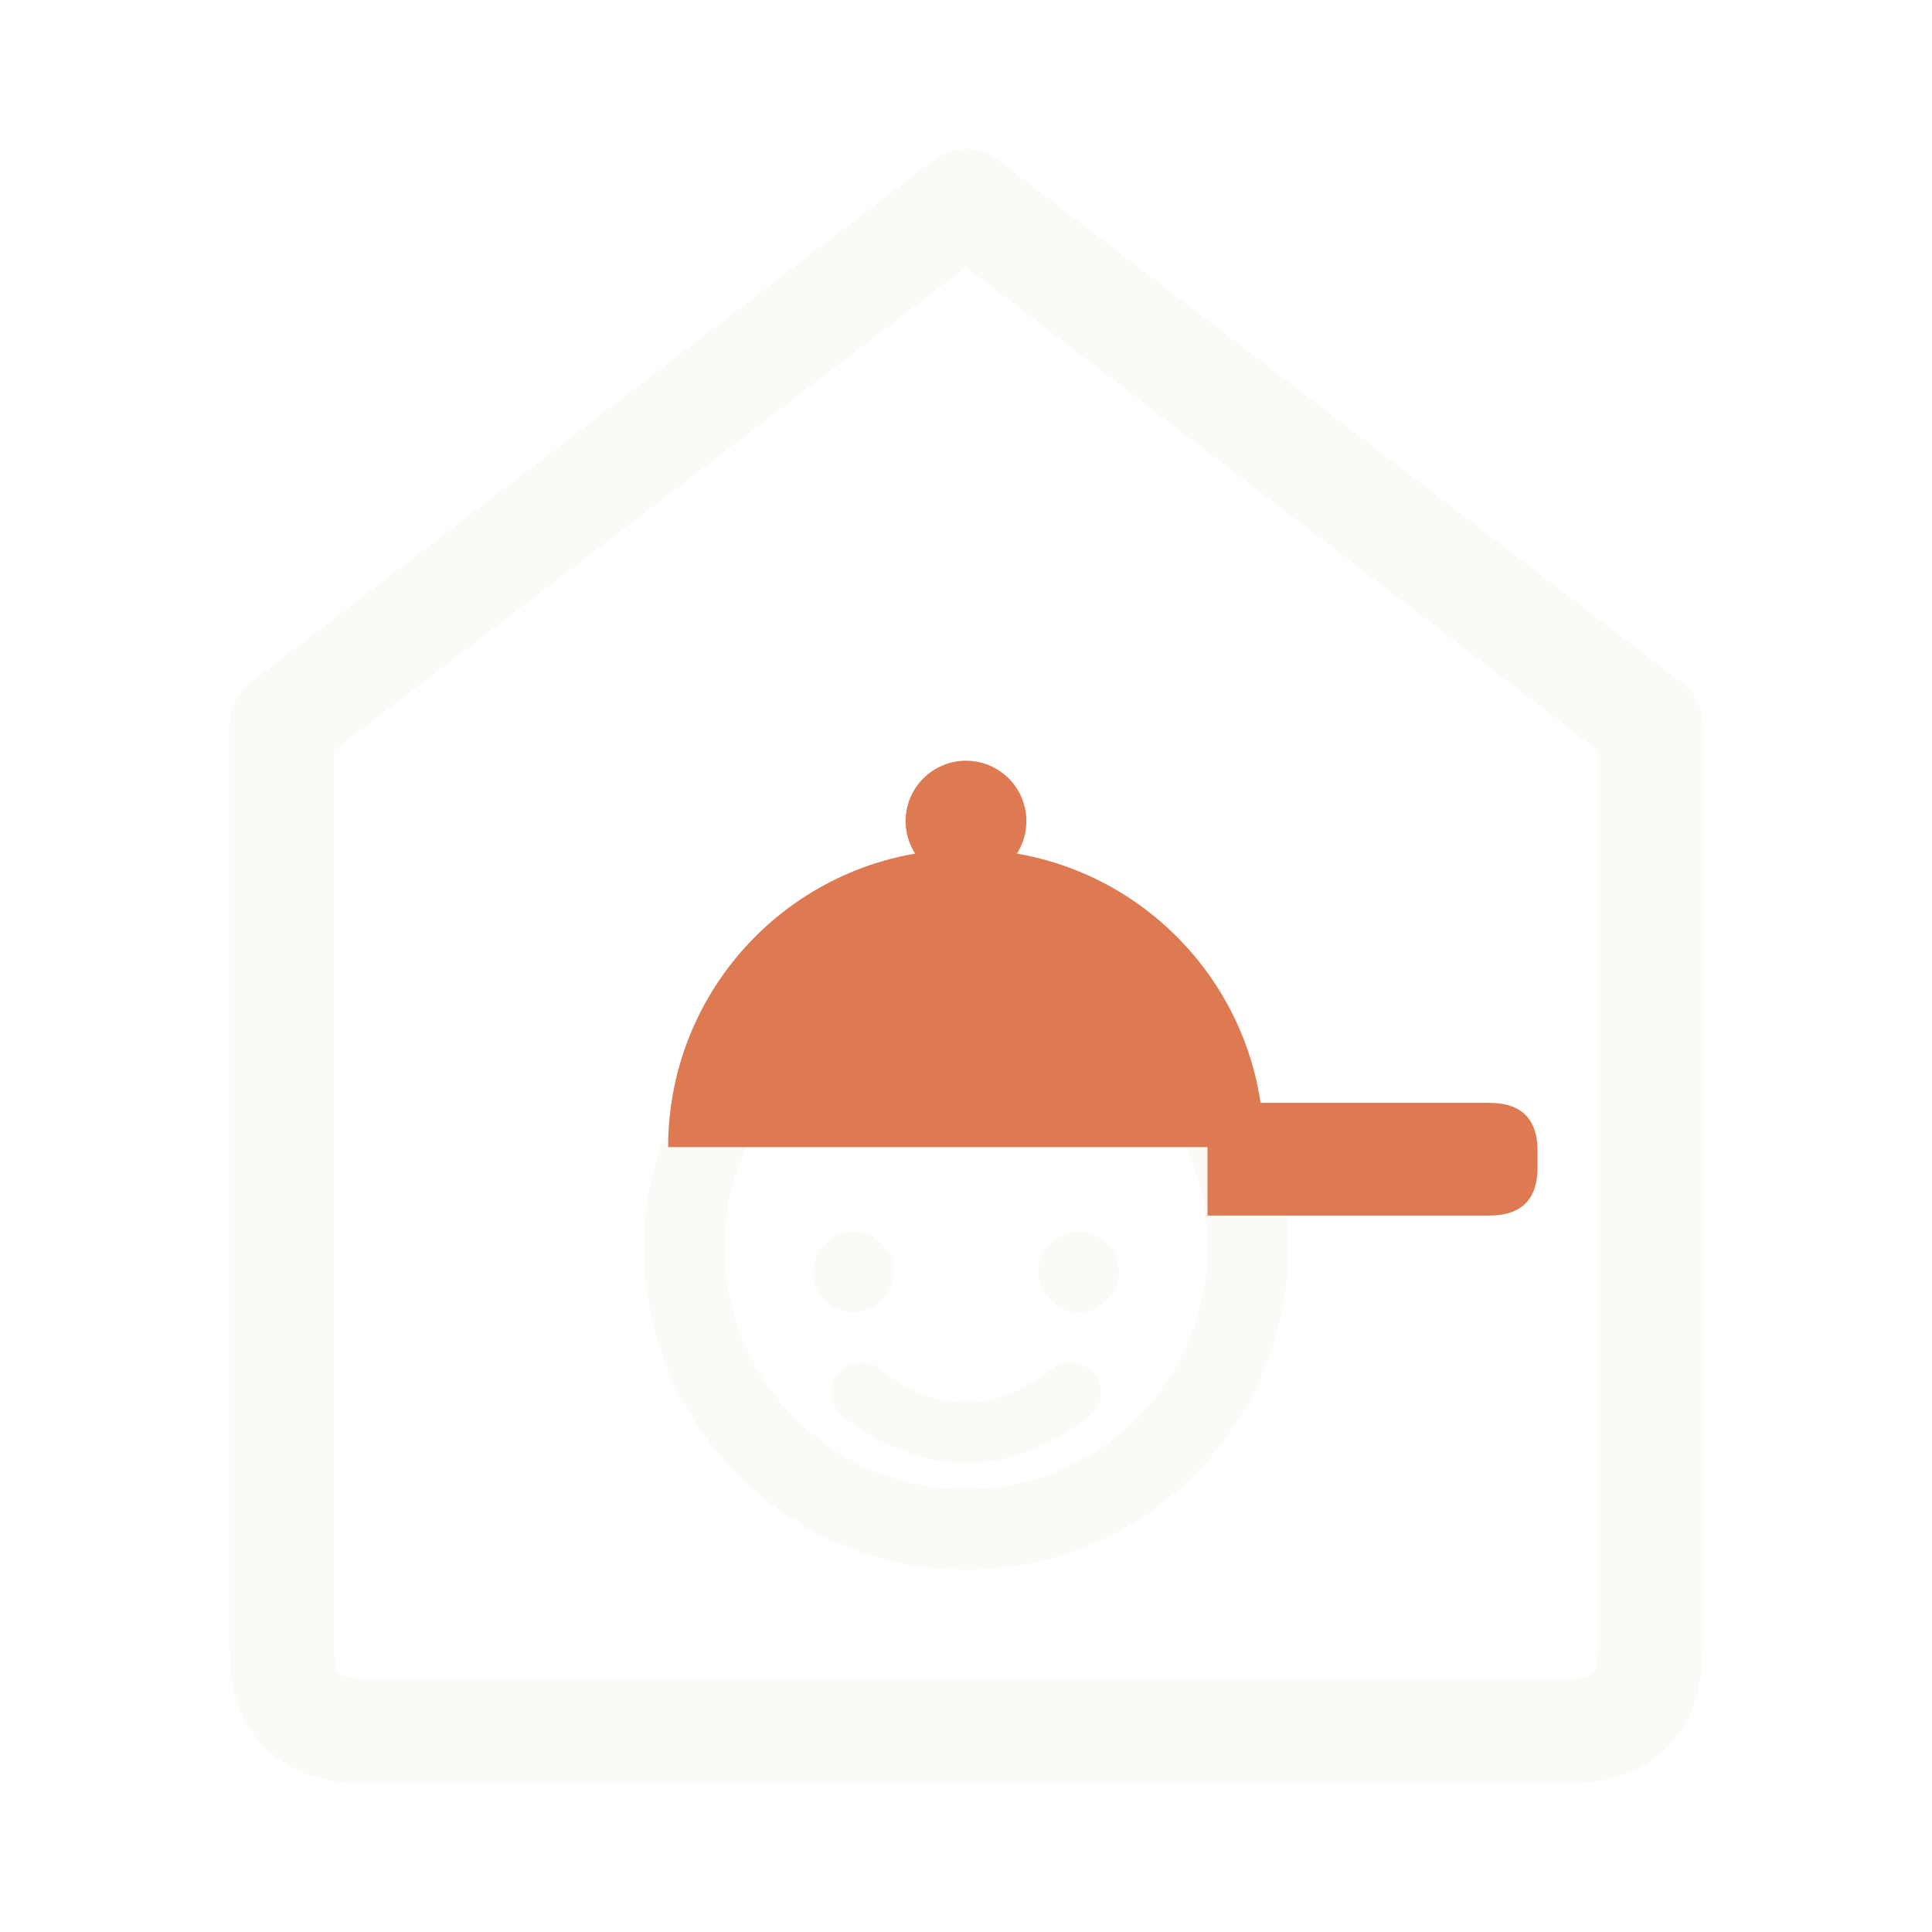
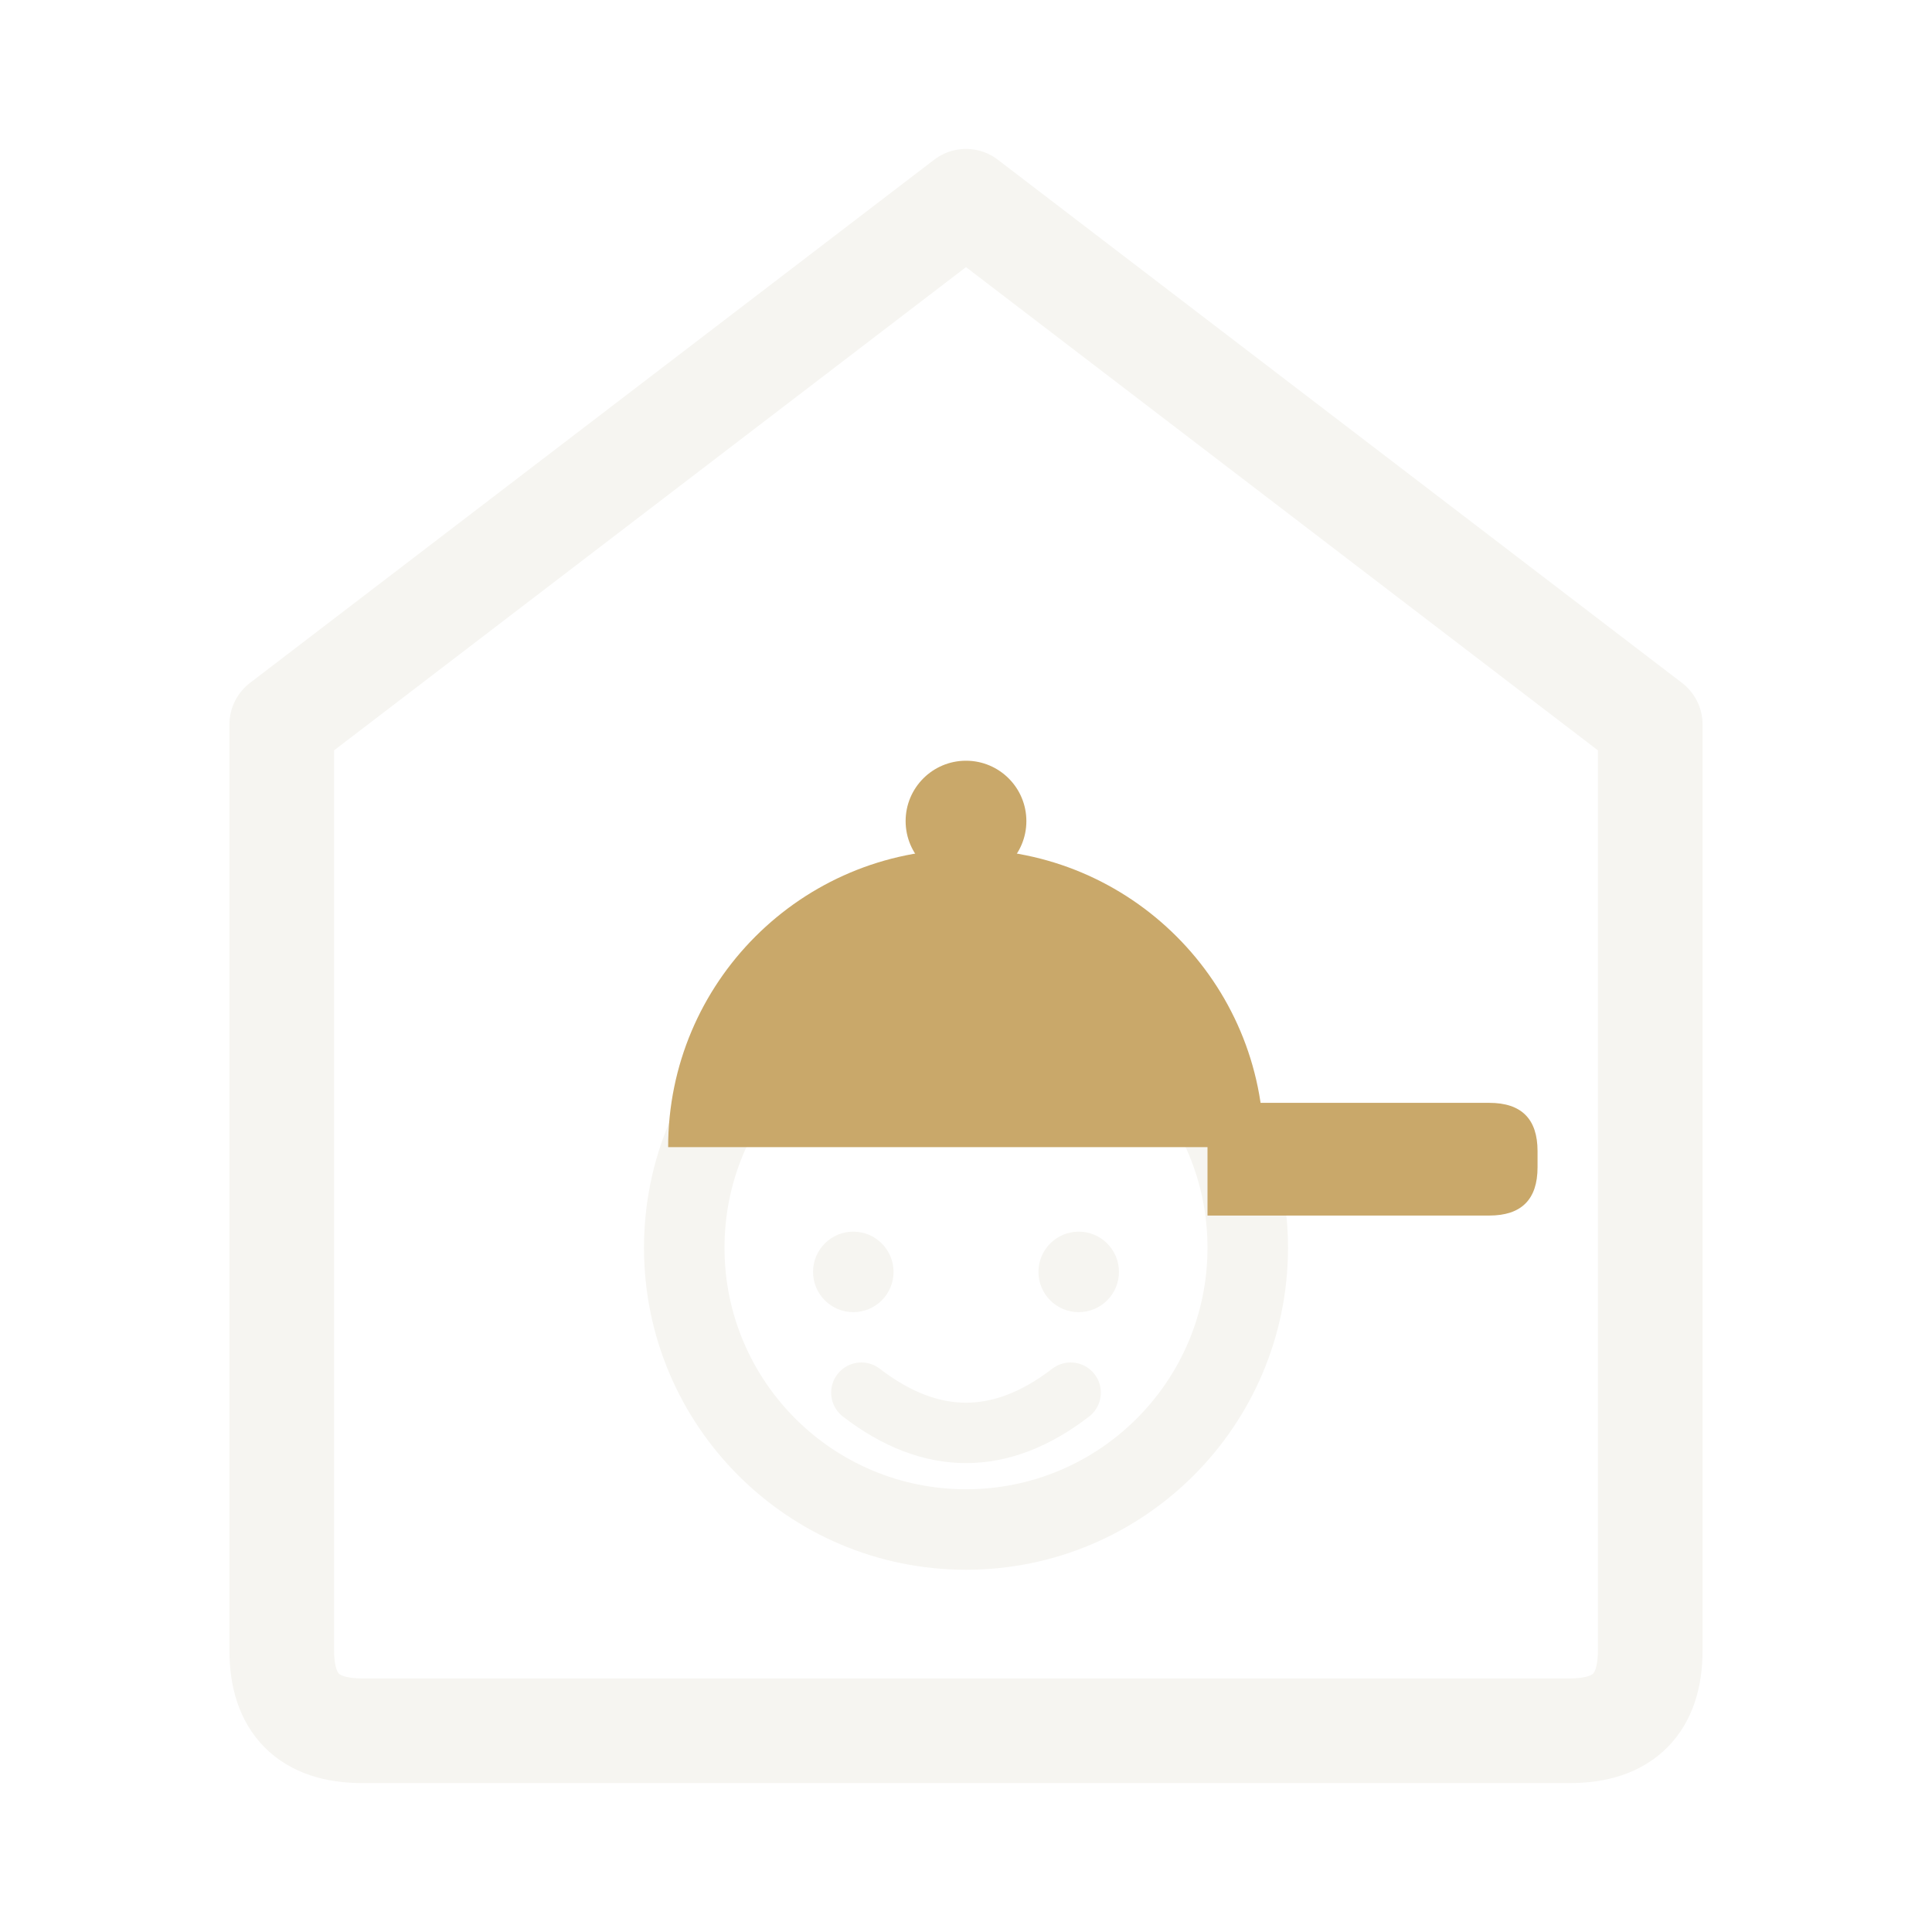
- <svg xmlns="http://www.w3.org/2000/svg" viewBox="0 0 48 48" fill="none" style="color:#FBFAF7">
+ <svg xmlns="http://www.w3.org/2000/svg" viewBox="0 0 48 48" fill="none" style="color:#F6F5F1">
  <path d="M24 5 L41 18 L41 41 Q41 43 39 43 L9 43 Q7 43 7 41 L7 18 Z" stroke="currentColor" stroke-width="2.6" stroke-linejoin="round" />
  <circle cx="24" cy="31" r="7" stroke="currentColor" stroke-width="2" />
-   <path d="M16.6 28.5 A7.4 7.4 0 0 1 31.4 28.5 Z" fill="#DD7A52" />
-   <path d="M30 27.4 L37 27.4 Q38.2 27.4 38.2 28.6 L38.2 29 Q38.2 30.2 37 30.2 L30 30.2 Z" fill="#DD7A52" />
-   <circle cx="24" cy="20.4" r="1.5" fill="#DD7A52" />
+   <path d="M16.6 28.5 A7.4 7.4 0 0 1 31.4 28.5 Z" fill="#C9A86A" />
+   <path d="M30 27.4 L37 27.4 Q38.2 27.4 38.2 28.6 L38.2 29 Q38.2 30.2 37 30.2 L30 30.2 Z" fill="#C9A86A" />
+   <circle cx="24" cy="20.4" r="1.5" fill="#C9A86A" />
  <circle cx="21.2" cy="31.6" r="1" fill="currentColor" />
  <circle cx="26.8" cy="31.6" r="1" fill="currentColor" />
  <path d="M21.4 34.6 Q24 36.6 26.6 34.6" stroke="currentColor" stroke-width="1.5" stroke-linecap="round" />
</svg>
